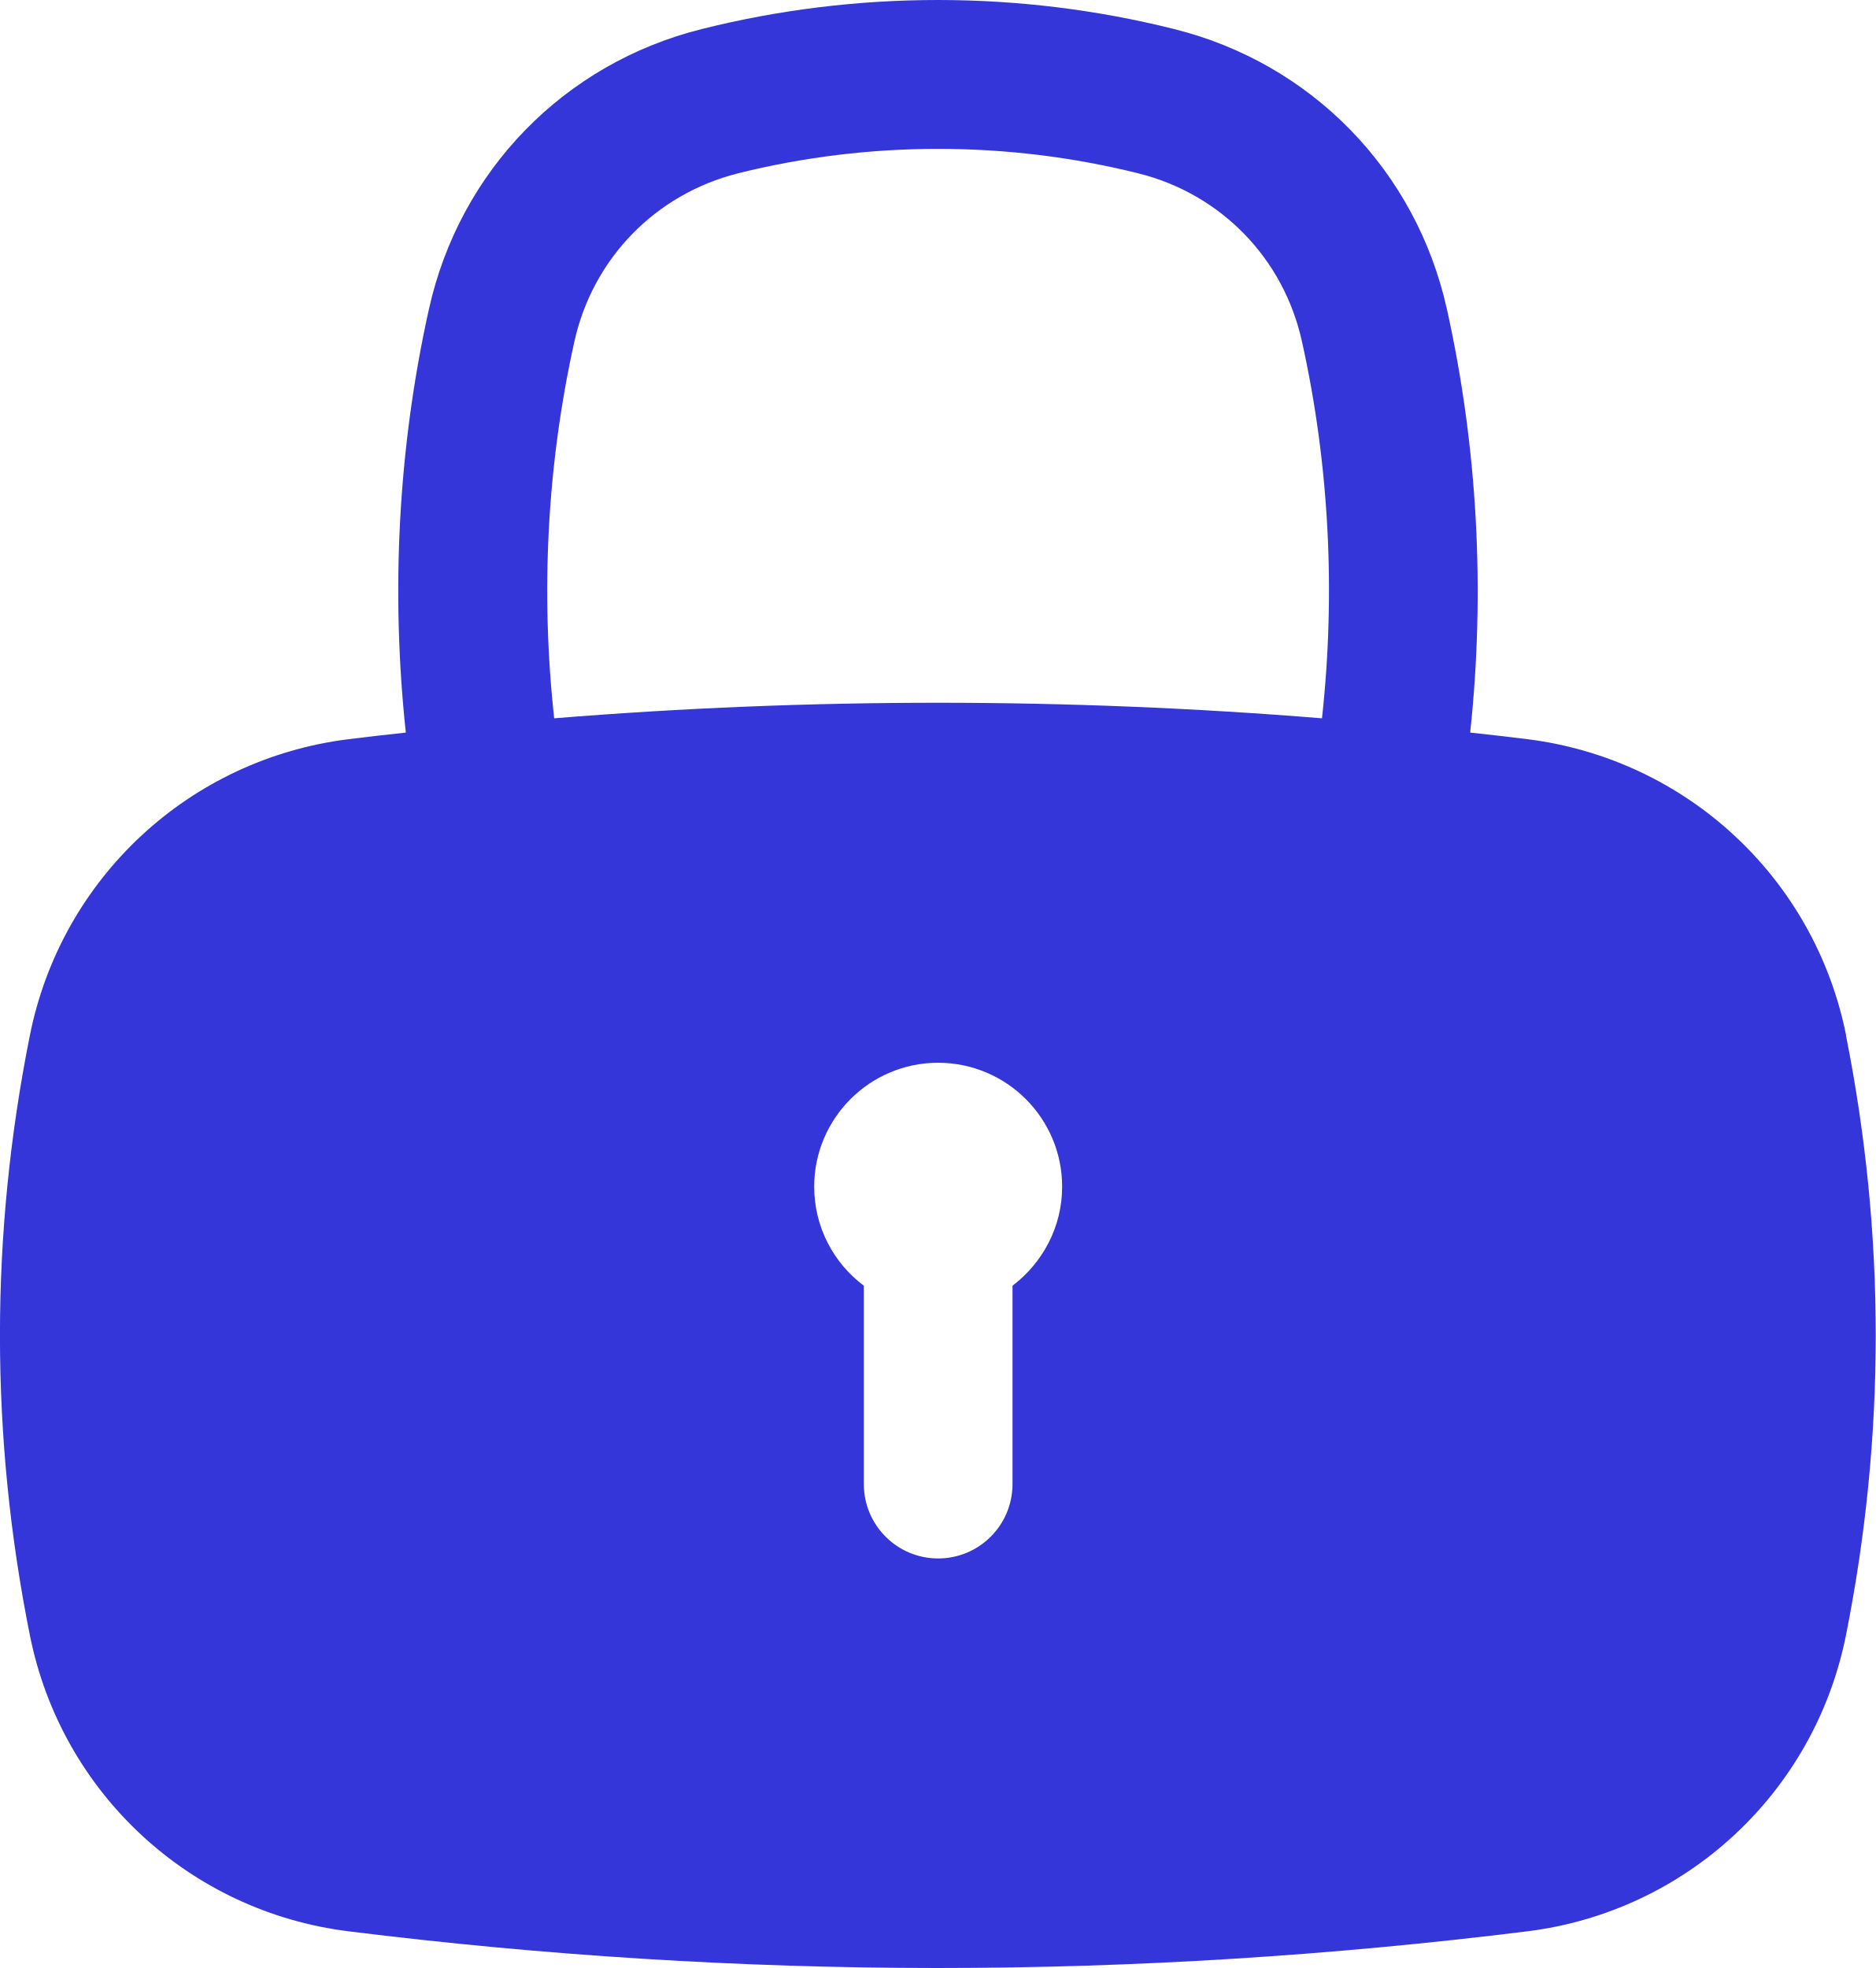
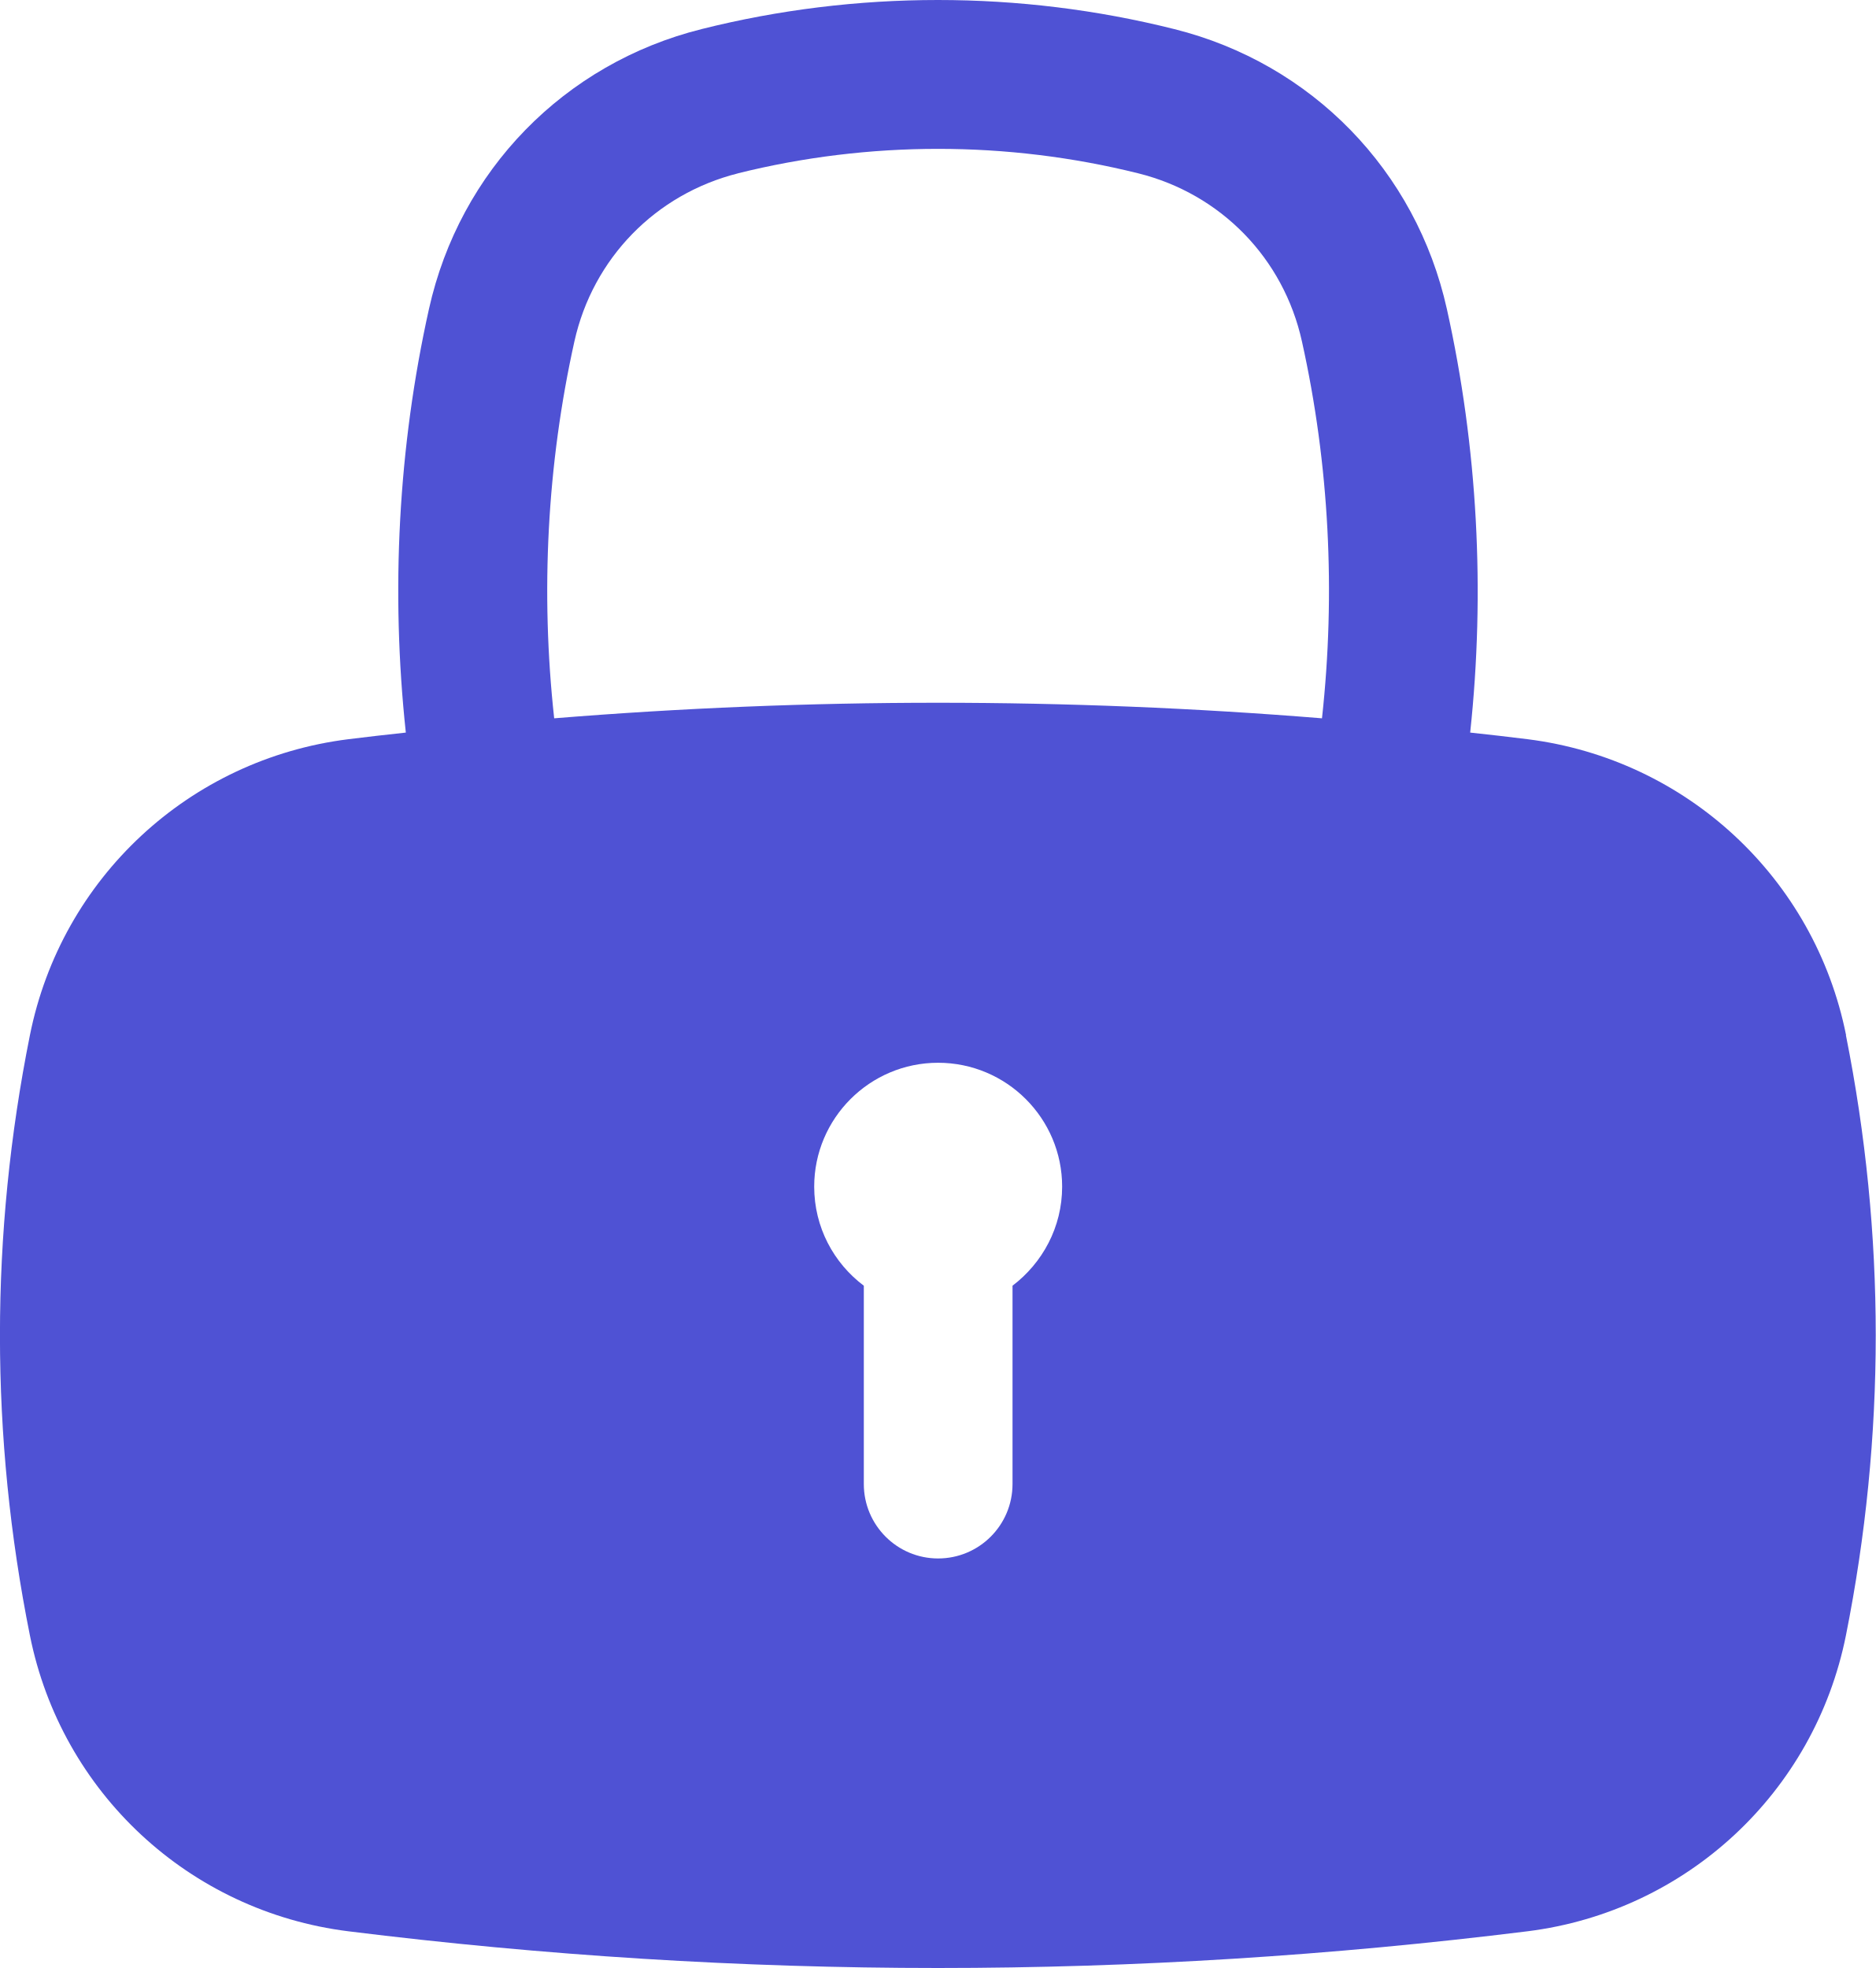
<svg xmlns="http://www.w3.org/2000/svg" preserveAspectRatio="none" overflow="visible" style="display: block;" width="11.038" height="11.581" viewBox="0 0 11.038 11.581" fill="none">
-   <path id="vector" d="M10.863 6.092C10.678 5.168 9.925 4.468 8.989 4.35C8.877 4.336 8.764 4.323 8.651 4.311C8.74 3.48 8.695 2.632 8.514 1.819C8.333 1.005 7.719 0.373 6.909 0.171C6 -0.057 5.038 -0.057 4.129 0.171C3.32 0.373 2.705 1.004 2.524 1.819C2.343 2.632 2.299 3.48 2.388 4.311C2.275 4.323 2.163 4.336 2.05 4.35C1.114 4.467 0.361 5.167 0.176 6.092C-0.059 7.264 -0.059 8.452 0.176 9.624C0.361 10.548 1.113 11.248 2.05 11.365C3.201 11.508 4.36 11.581 5.519 11.581C6.678 11.581 7.837 11.508 8.988 11.365C9.924 11.248 10.677 10.548 10.862 9.624C11.096 8.452 11.096 7.264 10.862 6.092H10.863ZM4.342 1.02C5.113 0.828 5.927 0.828 6.698 1.02C7.184 1.141 7.553 1.52 7.661 2.009C7.822 2.733 7.86 3.488 7.779 4.227C6.276 4.105 4.763 4.105 3.261 4.227C3.18 3.488 3.219 2.733 3.38 2.009C3.489 1.52 3.858 1.142 4.343 1.02M5.958 7.566C5.958 7.566 5.958 7.566 5.958 7.567V8.733C5.958 8.975 5.762 9.171 5.52 9.171C5.279 9.171 5.083 8.975 5.083 8.733V7.567C5.083 7.567 5.083 7.567 5.083 7.566C4.906 7.433 4.791 7.222 4.791 6.983C4.791 6.581 5.118 6.254 5.52 6.254C5.923 6.254 6.25 6.581 6.25 6.983C6.25 7.222 6.134 7.432 5.958 7.566Z" fill="#3536DA" />
+   <path id="vector" d="M10.863 6.092C10.678 5.168 9.925 4.468 8.989 4.35C8.877 4.336 8.764 4.323 8.651 4.311C8.74 3.48 8.695 2.632 8.514 1.819C8.333 1.005 7.719 0.373 6.909 0.171C6 -0.057 5.038 -0.057 4.129 0.171C3.32 0.373 2.705 1.004 2.524 1.819C2.343 2.632 2.299 3.48 2.388 4.311C2.275 4.323 2.163 4.336 2.05 4.35C1.114 4.467 0.361 5.167 0.176 6.092C-0.059 7.264 -0.059 8.452 0.176 9.624C0.361 10.548 1.113 11.248 2.05 11.365C3.201 11.508 4.36 11.581 5.519 11.581C6.678 11.581 7.837 11.508 8.988 11.365C9.924 11.248 10.677 10.548 10.862 9.624C11.096 8.452 11.096 7.264 10.862 6.092H10.863ZM4.342 1.02C5.113 0.828 5.927 0.828 6.698 1.02C7.184 1.141 7.553 1.52 7.661 2.009C7.822 2.733 7.86 3.488 7.779 4.227C6.276 4.105 4.763 4.105 3.261 4.227C3.18 3.488 3.219 2.733 3.38 2.009C3.489 1.52 3.858 1.142 4.343 1.02M5.958 7.566C5.958 7.566 5.958 7.566 5.958 7.567V8.733C5.958 8.975 5.762 9.171 5.52 9.171C5.279 9.171 5.083 8.975 5.083 8.733V7.567C5.083 7.567 5.083 7.567 5.083 7.566C4.906 7.433 4.791 7.222 4.791 6.983C4.791 6.581 5.118 6.254 5.52 6.254C5.923 6.254 6.25 6.581 6.25 6.983C6.25 7.222 6.134 7.432 5.958 7.566Z" fill="#4F52D4" />
</svg>
